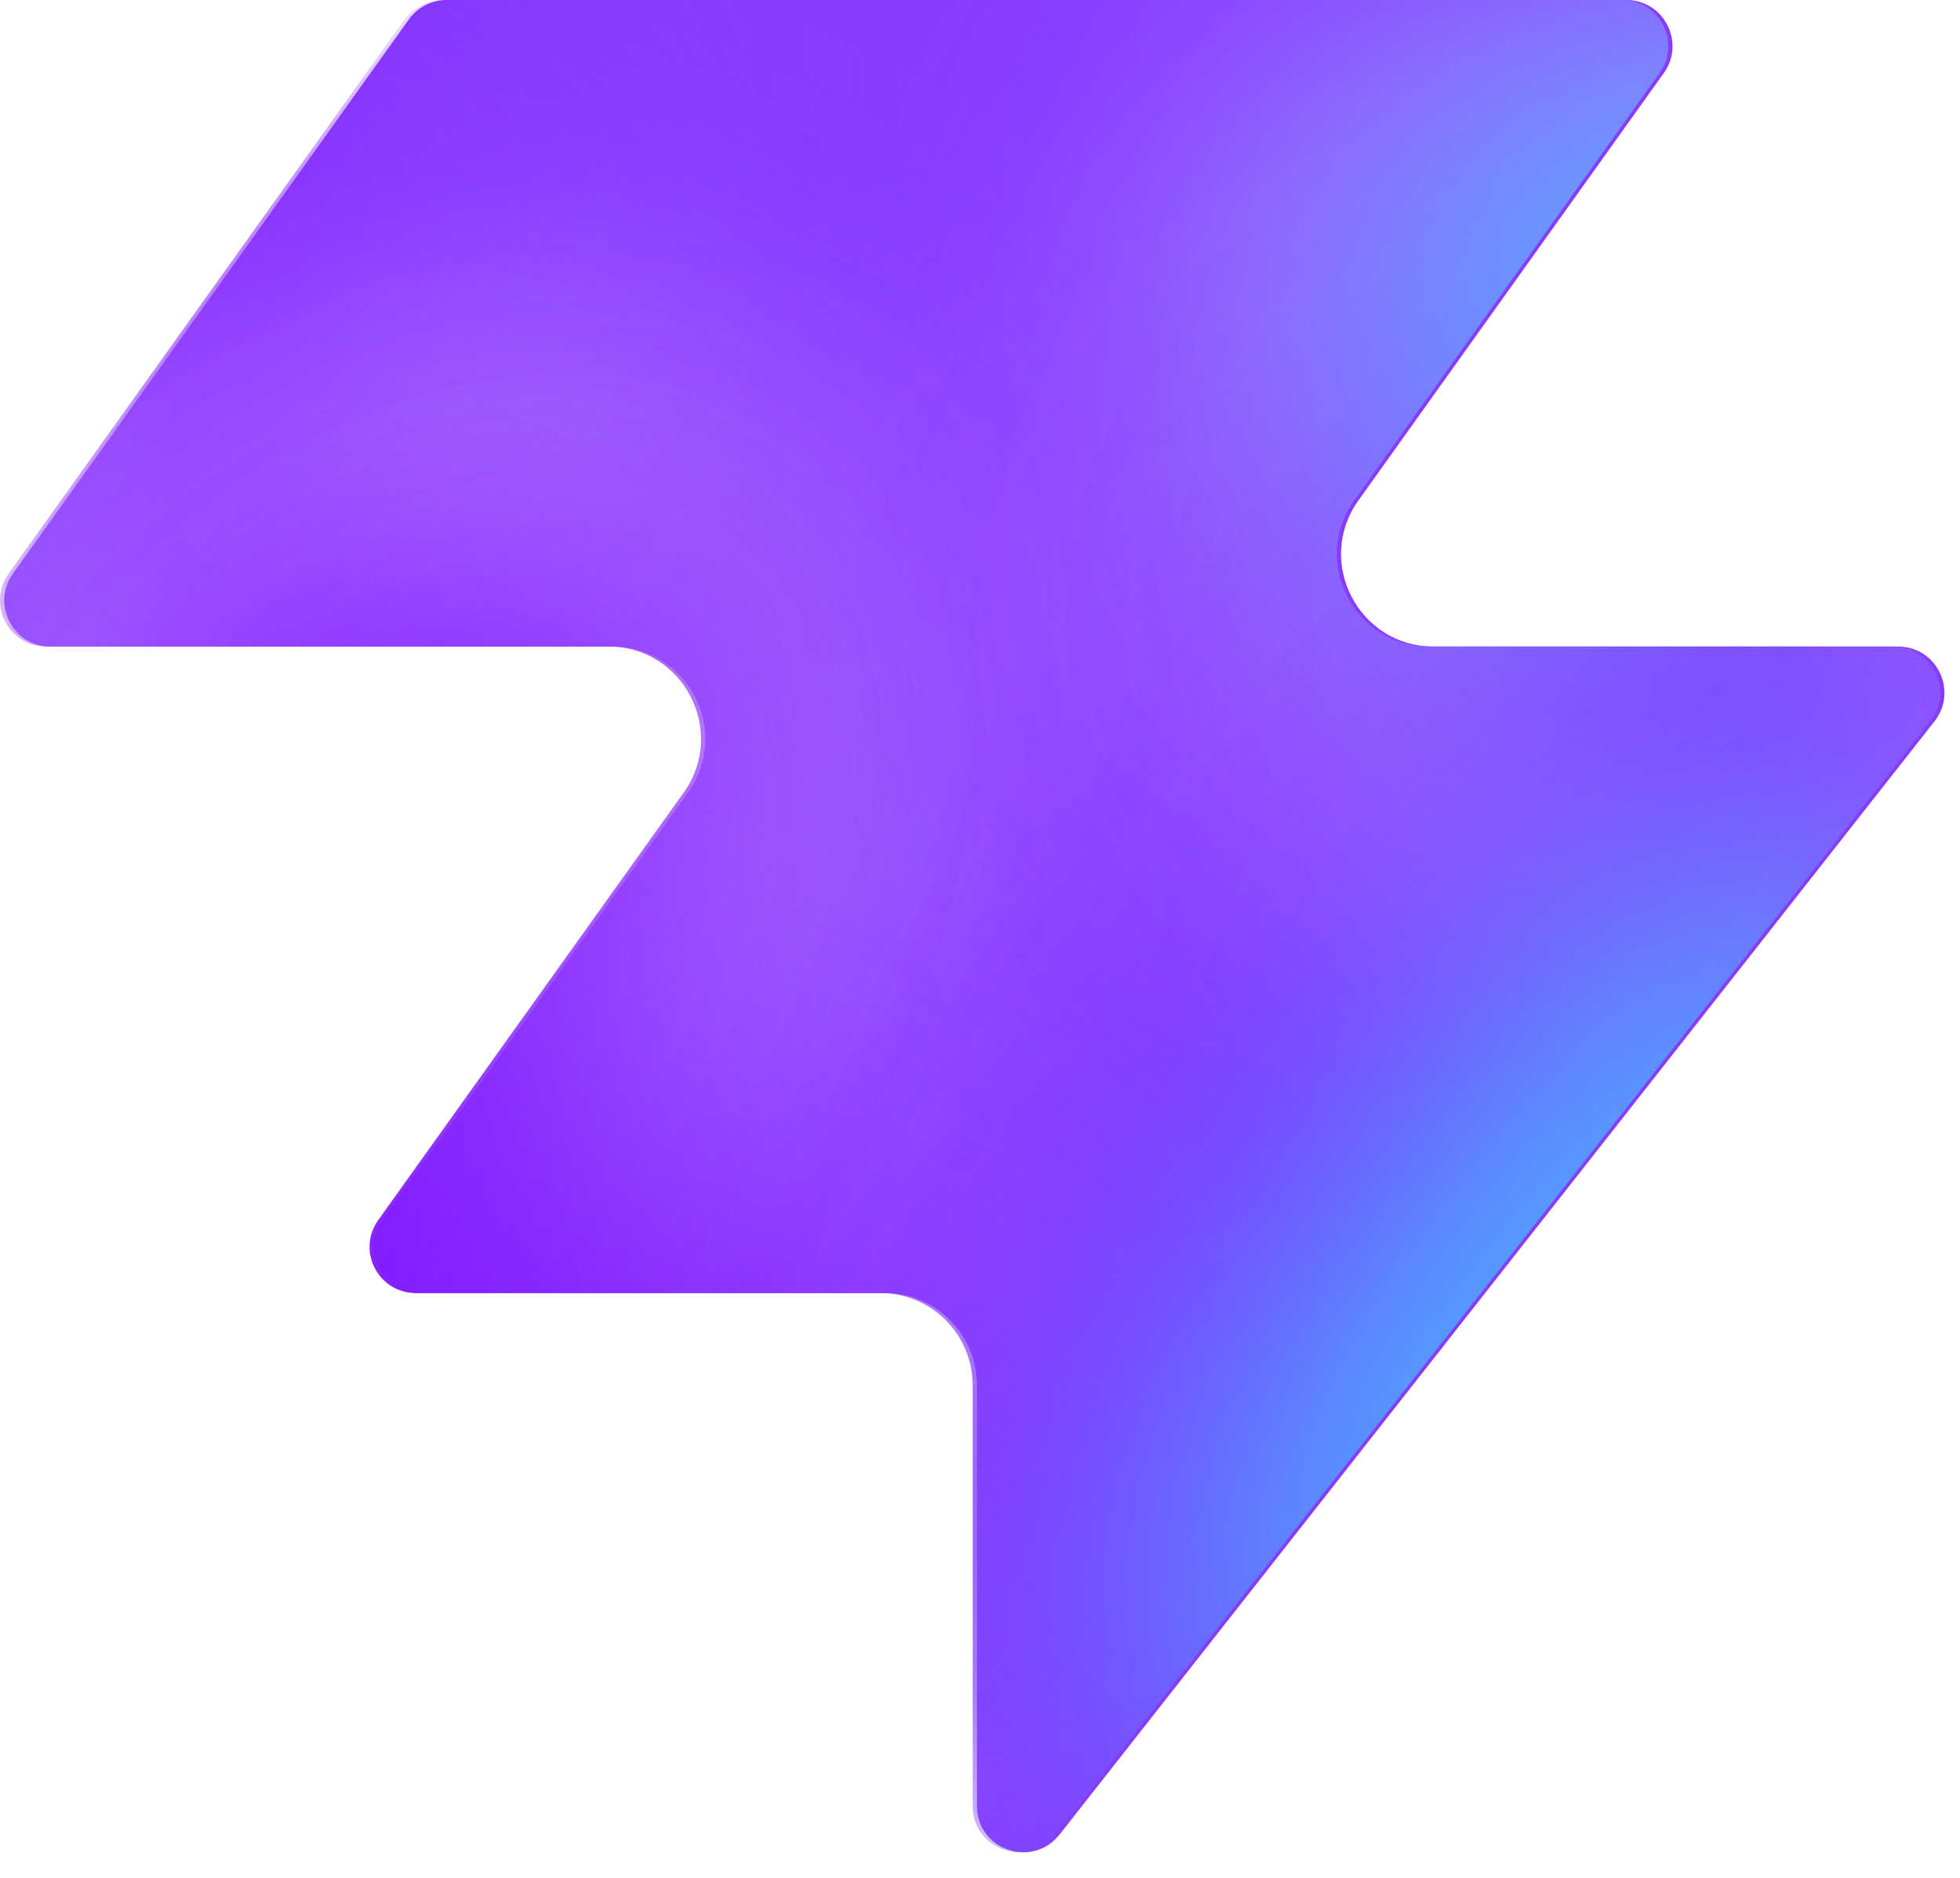
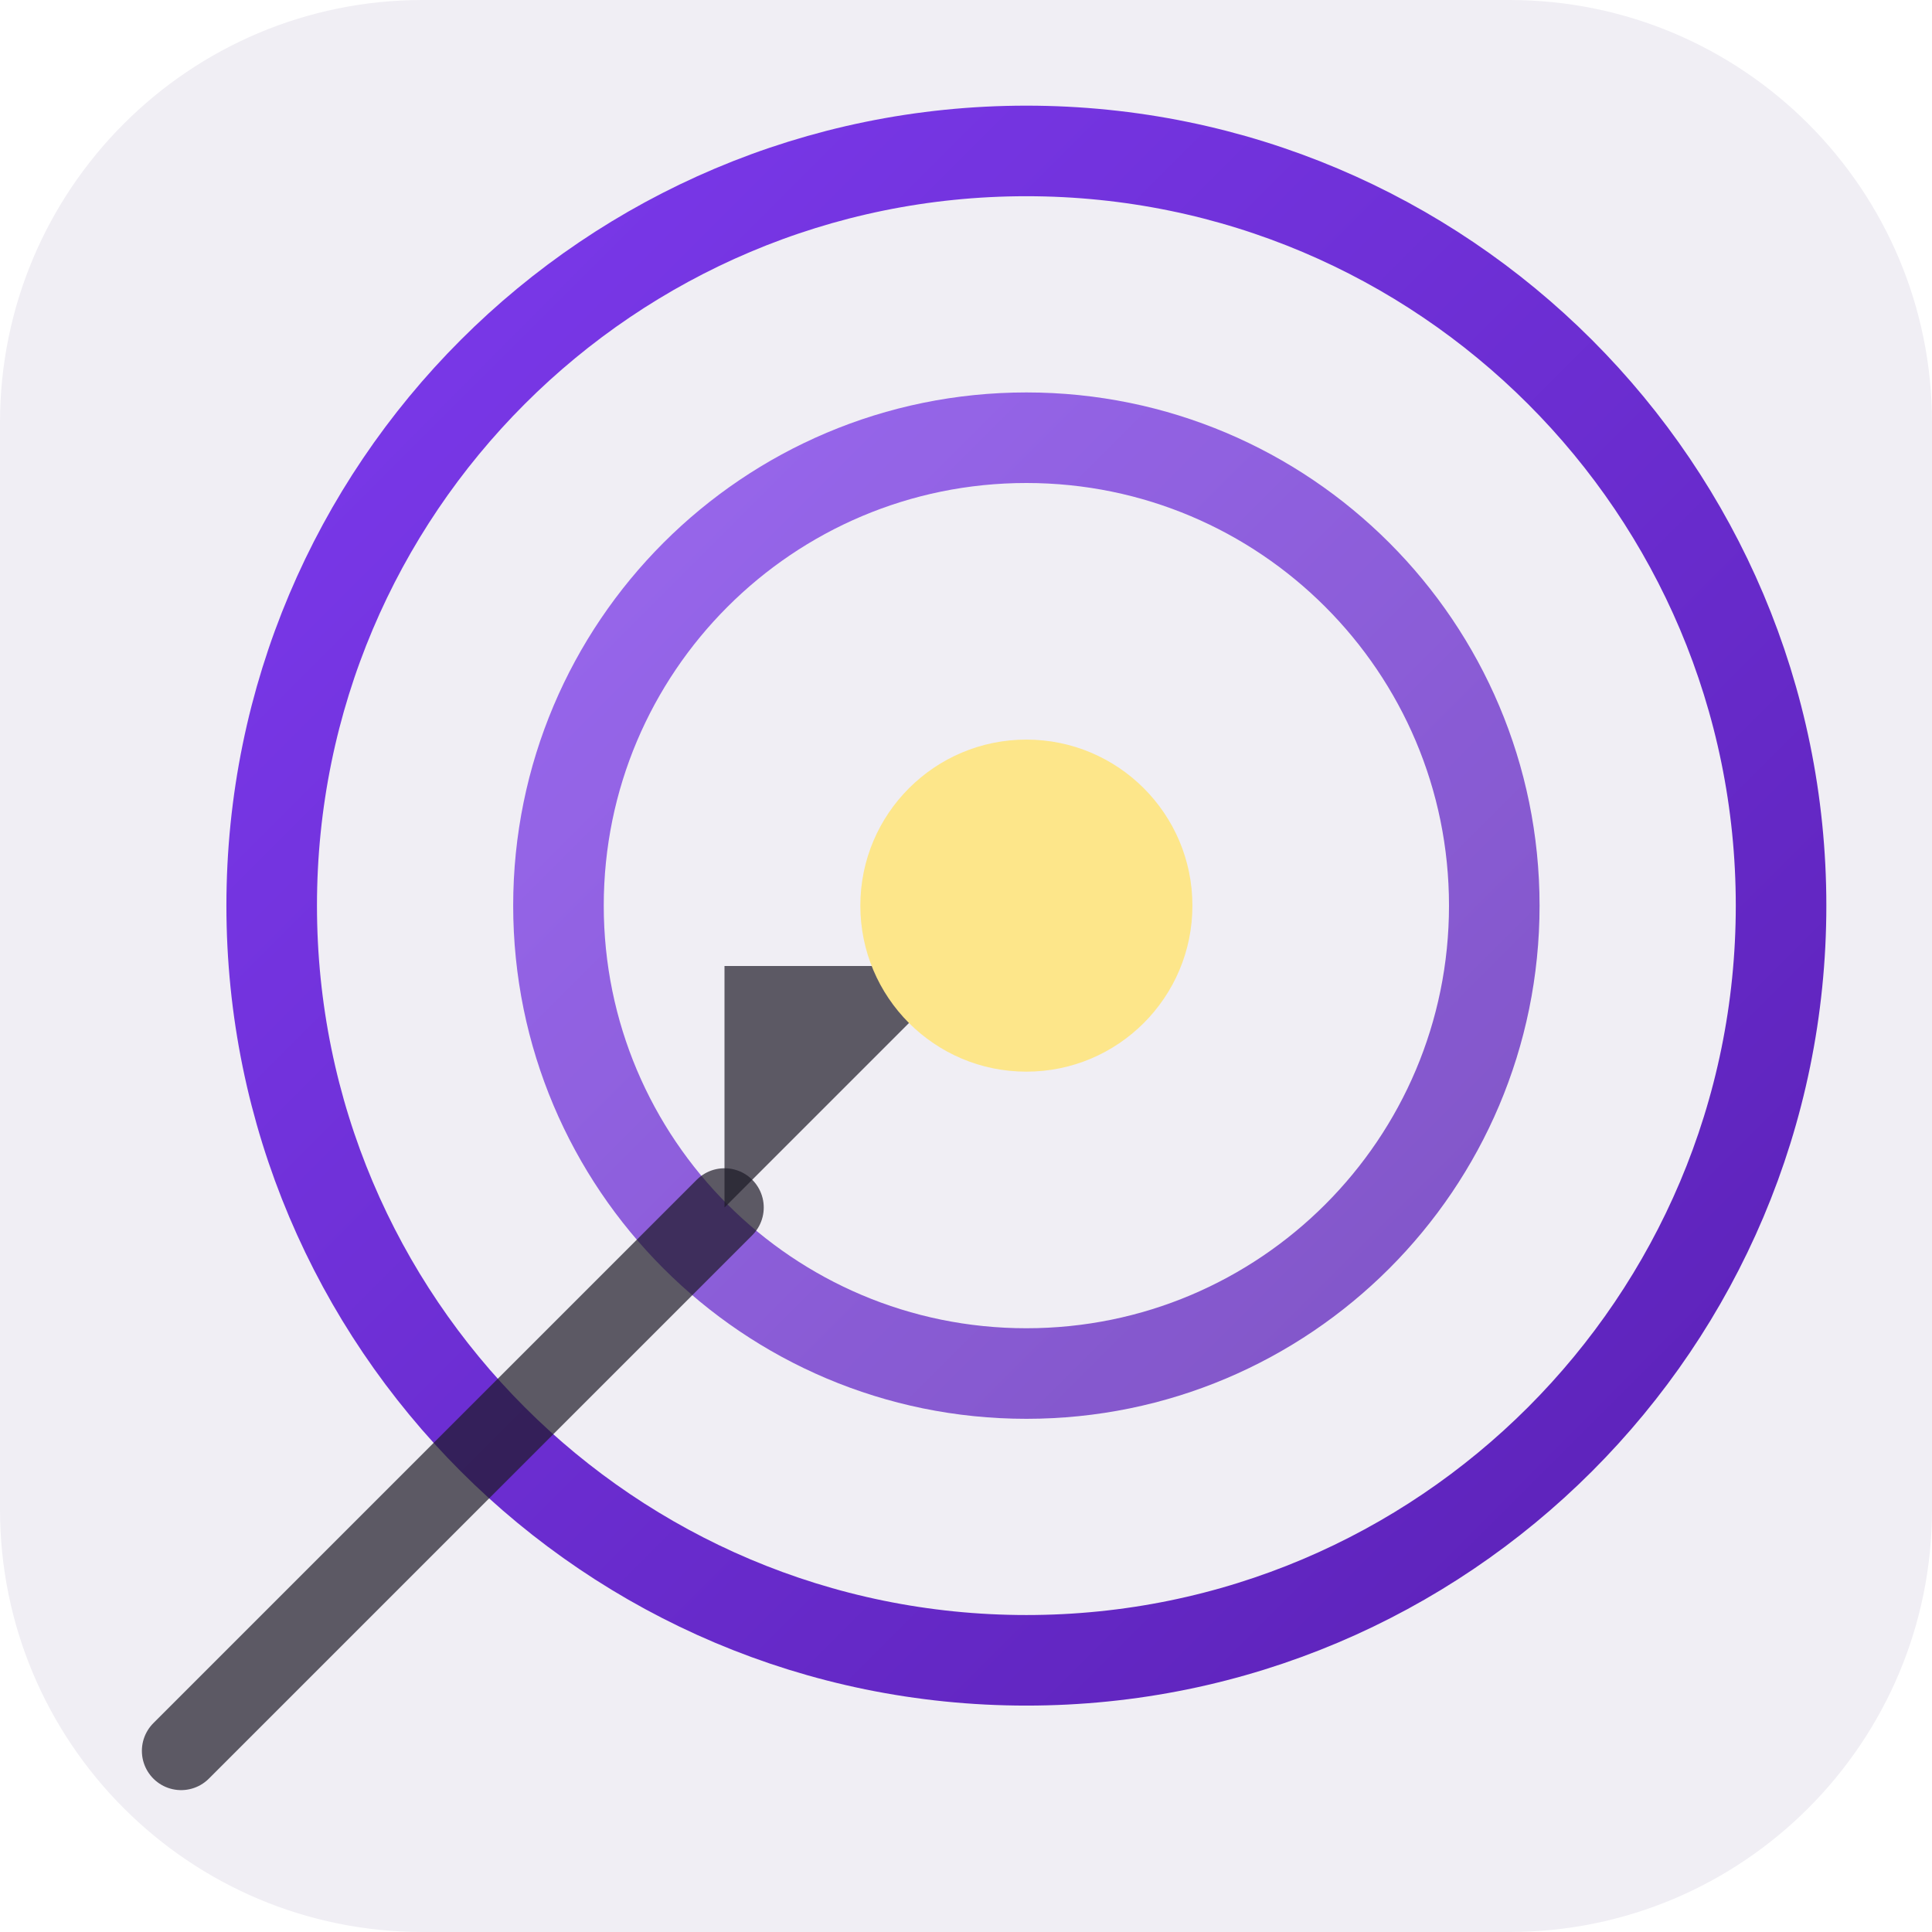
- <svg xmlns="http://www.w3.org/2000/svg" width="48" height="46" fill="none" viewBox="0 0 48 46">
-   <path fill="#863bff" d="M25.946 44.938c-.664.845-2.021.375-2.021-.698V33.937a2.26 2.26 0 0 0-2.262-2.262H10.287c-.92 0-1.456-1.04-.92-1.788l7.48-10.471c1.07-1.497 0-3.578-1.842-3.578H1.237c-.92 0-1.456-1.04-.92-1.788L10.013.474c.214-.297.556-.474.92-.474h28.894c.92 0 1.456 1.04.92 1.788l-7.48 10.471c-1.07 1.498 0 3.579 1.842 3.579h11.377c.943 0 1.473 1.088.89 1.83L25.947 44.94z" style="fill:#863bff;fill:color(display-p3 .525 .23 1);fill-opacity:1" />
-   <mask id="a" width="48" height="46" x="0" y="0" maskUnits="userSpaceOnUse" style="mask-type:alpha">
-     <path fill="#000" d="M25.842 44.938c-.664.844-2.021.375-2.021-.698V33.937a2.26 2.26 0 0 0-2.262-2.262H10.183c-.92 0-1.456-1.04-.92-1.788l7.48-10.471c1.07-1.498 0-3.579-1.842-3.579H1.133c-.92 0-1.456-1.04-.92-1.787L9.91.473c.214-.297.556-.474.92-.474h28.894c.92 0 1.456 1.04.92 1.788l-7.48 10.471c-1.07 1.498 0 3.578 1.842 3.578h11.377c.943 0 1.473 1.088.89 1.832L25.843 44.94z" style="fill:#000;fill-opacity:1" />
-   </mask>
-   <g mask="url(#a)">
-     <g filter="url(#b)">
-       <ellipse cx="5.508" cy="14.704" fill="#ede6ff" rx="5.508" ry="14.704" style="fill:#ede6ff;fill:color(display-p3 .927 .903 1);fill-opacity:1" transform="matrix(.00324 1 1 -.00324 -4.47 31.516)" />
-     </g>
-     <g filter="url(#c)">
-       <ellipse cx="10.399" cy="29.851" fill="#ede6ff" rx="10.399" ry="29.851" style="fill:#ede6ff;fill:color(display-p3 .927 .903 1);fill-opacity:1" transform="matrix(.00324 1 1 -.00324 -39.328 7.883)" />
-     </g>
-     <g filter="url(#d)">
-       <ellipse cx="5.508" cy="30.487" fill="#7e14ff" rx="5.508" ry="30.487" style="fill:#7e14ff;fill:color(display-p3 .492 .077 1);fill-opacity:1" transform="rotate(89.814 -25.913 -14.639)scale(1 -1)" />
-     </g>
-     <g filter="url(#e)">
-       <ellipse cx="5.508" cy="30.599" fill="#7e14ff" rx="5.508" ry="30.599" style="fill:#7e14ff;fill:color(display-p3 .492 .077 1);fill-opacity:1" transform="rotate(89.814 -32.644 -3.334)scale(1 -1)" />
-     </g>
-     <g filter="url(#f)">
-       <ellipse cx="5.508" cy="30.599" fill="#7e14ff" rx="5.508" ry="30.599" style="fill:#7e14ff;fill:color(display-p3 .492 .077 1);fill-opacity:1" transform="matrix(.00324 1 1 -.00324 -34.34 30.47)" />
-     </g>
-     <g filter="url(#g)">
-       <ellipse cx="14.072" cy="22.078" fill="#ede6ff" rx="14.072" ry="22.078" style="fill:#ede6ff;fill:color(display-p3 .927 .903 1);fill-opacity:1" transform="rotate(93.35 24.506 48.493)scale(-1 1)" />
-     </g>
-     <g filter="url(#h)">
-       <ellipse cx="3.47" cy="21.501" fill="#7e14ff" rx="3.47" ry="21.501" style="fill:#7e14ff;fill:color(display-p3 .492 .077 1);fill-opacity:1" transform="rotate(89.009 28.708 47.59)scale(-1 1)" />
-     </g>
-     <g filter="url(#i)">
-       <ellipse cx="3.47" cy="21.501" fill="#7e14ff" rx="3.47" ry="21.501" style="fill:#7e14ff;fill:color(display-p3 .492 .077 1);fill-opacity:1" transform="rotate(89.009 28.708 47.59)scale(-1 1)" />
-     </g>
-     <g filter="url(#j)">
-       <ellipse cx=".387" cy="8.972" fill="#7e14ff" rx="4.407" ry="29.108" style="fill:#7e14ff;fill:color(display-p3 .492 .077 1);fill-opacity:1" transform="rotate(39.51 .387 8.972)" />
-     </g>
-     <g filter="url(#k)">
-       <ellipse cx="47.523" cy="-6.092" fill="#7e14ff" rx="4.407" ry="29.108" style="fill:#7e14ff;fill:color(display-p3 .492 .077 1);fill-opacity:1" transform="rotate(37.892 47.523 -6.092)" />
-     </g>
-     <g filter="url(#l)">
-       <ellipse cx="41.412" cy="6.333" fill="#47bfff" rx="5.971" ry="9.665" style="fill:#47bfff;fill:color(display-p3 .28 .748 1);fill-opacity:1" transform="rotate(37.892 41.412 6.333)" />
-     </g>
-     <g filter="url(#m)">
-       <ellipse cx="-1.879" cy="38.332" fill="#7e14ff" rx="4.407" ry="29.108" style="fill:#7e14ff;fill:color(display-p3 .492 .077 1);fill-opacity:1" transform="rotate(37.892 -1.88 38.332)" />
-     </g>
-     <g filter="url(#n)">
-       <ellipse cx="-1.879" cy="38.332" fill="#7e14ff" rx="4.407" ry="29.108" style="fill:#7e14ff;fill:color(display-p3 .492 .077 1);fill-opacity:1" transform="rotate(37.892 -1.88 38.332)" />
-     </g>
-     <g filter="url(#o)">
-       <ellipse cx="35.651" cy="29.907" fill="#7e14ff" rx="4.407" ry="29.108" style="fill:#7e14ff;fill:color(display-p3 .492 .077 1);fill-opacity:1" transform="rotate(37.892 35.651 29.907)" />
-     </g>
-     <g filter="url(#p)">
-       <ellipse cx="38.418" cy="32.4" fill="#47bfff" rx="5.971" ry="15.297" style="fill:#47bfff;fill:color(display-p3 .28 .748 1);fill-opacity:1" transform="rotate(37.892 38.418 32.4)" />
-     </g>
-   </g>
+ <svg xmlns="http://www.w3.org/2000/svg" viewBox="0 0 64 64" fill="none">
  <defs>
-     <filter id="b" width="60.045" height="41.654" x="-19.77" y="16.149" color-interpolation-filters="sRGB" filterUnits="userSpaceOnUse">
-       <feFlood flood-opacity="0" result="BackgroundImageFix" />
-       <feBlend in="SourceGraphic" in2="BackgroundImageFix" result="shape" />
-       <feGaussianBlur result="effect1_foregroundBlur_2002_17158" stdDeviation="7.659" />
-     </filter>
-     <filter id="c" width="90.34" height="51.437" x="-54.613" y="-7.533" color-interpolation-filters="sRGB" filterUnits="userSpaceOnUse">
-       <feFlood flood-opacity="0" result="BackgroundImageFix" />
-       <feBlend in="SourceGraphic" in2="BackgroundImageFix" result="shape" />
-       <feGaussianBlur result="effect1_foregroundBlur_2002_17158" stdDeviation="7.659" />
-     </filter>
-     <filter id="d" width="79.355" height="29.4" x="-49.64" y="2.03" color-interpolation-filters="sRGB" filterUnits="userSpaceOnUse">
-       <feFlood flood-opacity="0" result="BackgroundImageFix" />
-       <feBlend in="SourceGraphic" in2="BackgroundImageFix" result="shape" />
-       <feGaussianBlur result="effect1_foregroundBlur_2002_17158" stdDeviation="4.596" />
-     </filter>
-     <filter id="e" width="79.579" height="29.4" x="-45.045" y="20.029" color-interpolation-filters="sRGB" filterUnits="userSpaceOnUse">
-       <feFlood flood-opacity="0" result="BackgroundImageFix" />
-       <feBlend in="SourceGraphic" in2="BackgroundImageFix" result="shape" />
-       <feGaussianBlur result="effect1_foregroundBlur_2002_17158" stdDeviation="4.596" />
-     </filter>
-     <filter id="f" width="79.579" height="29.4" x="-43.513" y="21.178" color-interpolation-filters="sRGB" filterUnits="userSpaceOnUse">
-       <feFlood flood-opacity="0" result="BackgroundImageFix" />
-       <feBlend in="SourceGraphic" in2="BackgroundImageFix" result="shape" />
-       <feGaussianBlur result="effect1_foregroundBlur_2002_17158" stdDeviation="4.596" />
-     </filter>
-     <filter id="g" width="74.749" height="58.852" x="15.756" y="-17.901" color-interpolation-filters="sRGB" filterUnits="userSpaceOnUse">
-       <feFlood flood-opacity="0" result="BackgroundImageFix" />
-       <feBlend in="SourceGraphic" in2="BackgroundImageFix" result="shape" />
-       <feGaussianBlur result="effect1_foregroundBlur_2002_17158" stdDeviation="7.659" />
-     </filter>
-     <filter id="h" width="61.377" height="25.362" x="23.548" y="2.284" color-interpolation-filters="sRGB" filterUnits="userSpaceOnUse">
-       <feFlood flood-opacity="0" result="BackgroundImageFix" />
-       <feBlend in="SourceGraphic" in2="BackgroundImageFix" result="shape" />
-       <feGaussianBlur result="effect1_foregroundBlur_2002_17158" stdDeviation="4.596" />
-     </filter>
-     <filter id="i" width="61.377" height="25.362" x="23.548" y="2.284" color-interpolation-filters="sRGB" filterUnits="userSpaceOnUse">
-       <feFlood flood-opacity="0" result="BackgroundImageFix" />
-       <feBlend in="SourceGraphic" in2="BackgroundImageFix" result="shape" />
-       <feGaussianBlur result="effect1_foregroundBlur_2002_17158" stdDeviation="4.596" />
-     </filter>
-     <filter id="j" width="56.045" height="63.649" x="-27.636" y="-22.853" color-interpolation-filters="sRGB" filterUnits="userSpaceOnUse">
-       <feFlood flood-opacity="0" result="BackgroundImageFix" />
-       <feBlend in="SourceGraphic" in2="BackgroundImageFix" result="shape" />
-       <feGaussianBlur result="effect1_foregroundBlur_2002_17158" stdDeviation="4.596" />
-     </filter>
-     <filter id="k" width="54.814" height="64.646" x="20.116" y="-38.415" color-interpolation-filters="sRGB" filterUnits="userSpaceOnUse">
-       <feFlood flood-opacity="0" result="BackgroundImageFix" />
-       <feBlend in="SourceGraphic" in2="BackgroundImageFix" result="shape" />
-       <feGaussianBlur result="effect1_foregroundBlur_2002_17158" stdDeviation="4.596" />
-     </filter>
-     <filter id="l" width="33.541" height="35.313" x="24.641" y="-11.323" color-interpolation-filters="sRGB" filterUnits="userSpaceOnUse">
-       <feFlood flood-opacity="0" result="BackgroundImageFix" />
-       <feBlend in="SourceGraphic" in2="BackgroundImageFix" result="shape" />
-       <feGaussianBlur result="effect1_foregroundBlur_2002_17158" stdDeviation="4.596" />
-     </filter>
-     <filter id="m" width="54.814" height="64.646" x="-29.286" y="6.009" color-interpolation-filters="sRGB" filterUnits="userSpaceOnUse">
-       <feFlood flood-opacity="0" result="BackgroundImageFix" />
-       <feBlend in="SourceGraphic" in2="BackgroundImageFix" result="shape" />
-       <feGaussianBlur result="effect1_foregroundBlur_2002_17158" stdDeviation="4.596" />
-     </filter>
-     <filter id="n" width="54.814" height="64.646" x="-29.286" y="6.009" color-interpolation-filters="sRGB" filterUnits="userSpaceOnUse">
-       <feFlood flood-opacity="0" result="BackgroundImageFix" />
-       <feBlend in="SourceGraphic" in2="BackgroundImageFix" result="shape" />
-       <feGaussianBlur result="effect1_foregroundBlur_2002_17158" stdDeviation="4.596" />
-     </filter>
-     <filter id="o" width="54.814" height="64.646" x="8.244" y="-2.416" color-interpolation-filters="sRGB" filterUnits="userSpaceOnUse">
-       <feFlood flood-opacity="0" result="BackgroundImageFix" />
-       <feBlend in="SourceGraphic" in2="BackgroundImageFix" result="shape" />
-       <feGaussianBlur result="effect1_foregroundBlur_2002_17158" stdDeviation="4.596" />
-     </filter>
-     <filter id="p" width="39.409" height="43.623" x="18.713" y="10.588" color-interpolation-filters="sRGB" filterUnits="userSpaceOnUse">
-       <feFlood flood-opacity="0" result="BackgroundImageFix" />
-       <feBlend in="SourceGraphic" in2="BackgroundImageFix" result="shape" />
-       <feGaussianBlur result="effect1_foregroundBlur_2002_17158" stdDeviation="4.596" />
-     </filter>
+     <linearGradient id="g" x1="0" y1="0" x2="1" y2="1">
+       <stop offset="0" stop-color="#7C3AED" />
+       <stop offset="1" stop-color="#5B21B6" />
+     </linearGradient>
  </defs>
+   <rect width="64" height="64" rx="14" fill="#F0EEF4" />
+   <circle cx="34" cy="30" r="25" fill="none" stroke="url(#g)" stroke-width="3" />
+   <circle cx="34" cy="30" r="15.5" fill="none" stroke="url(#g)" stroke-width="3" opacity="0.75" />
+   <path d="M6 58 L24 40" stroke="#1C1926" stroke-width="2.6" stroke-linecap="round" opacity="0.7" />
+   <path d="M24 40 L24 32 L32 32 Z" fill="#1C1926" opacity="0.7" />
+   <circle cx="34" cy="30" r="5.5" fill="#FDE68A" />
</svg>
